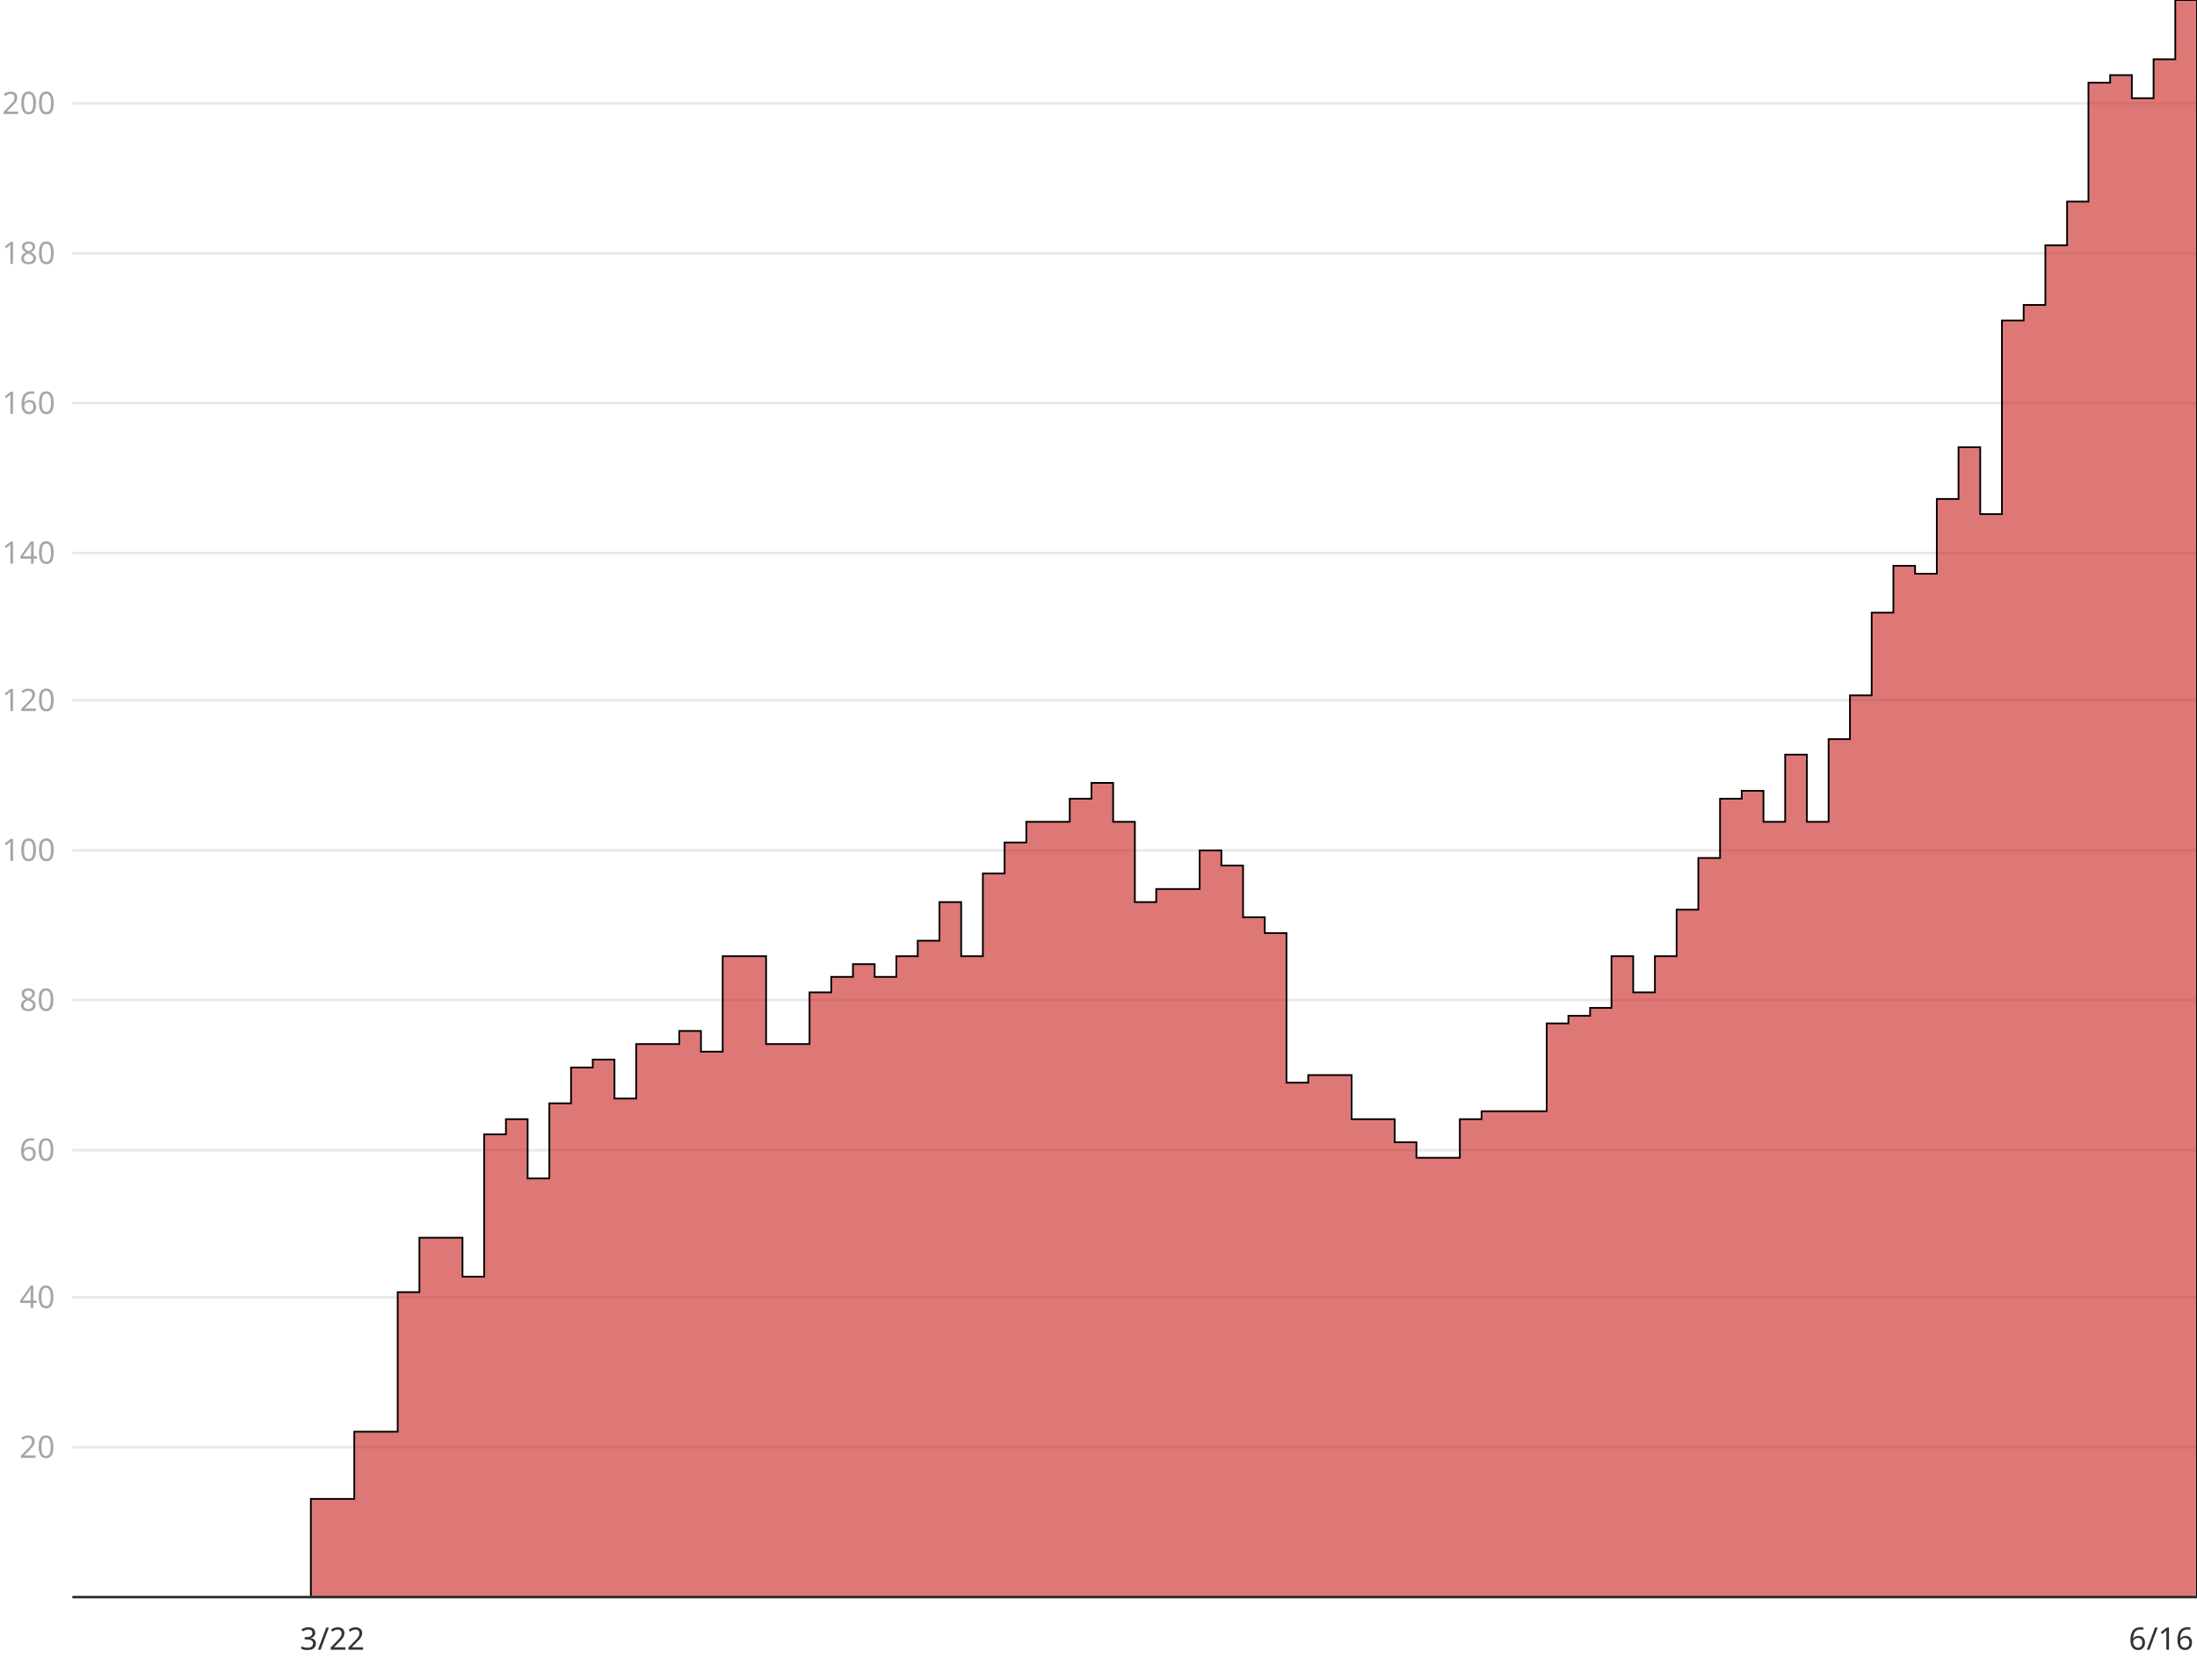
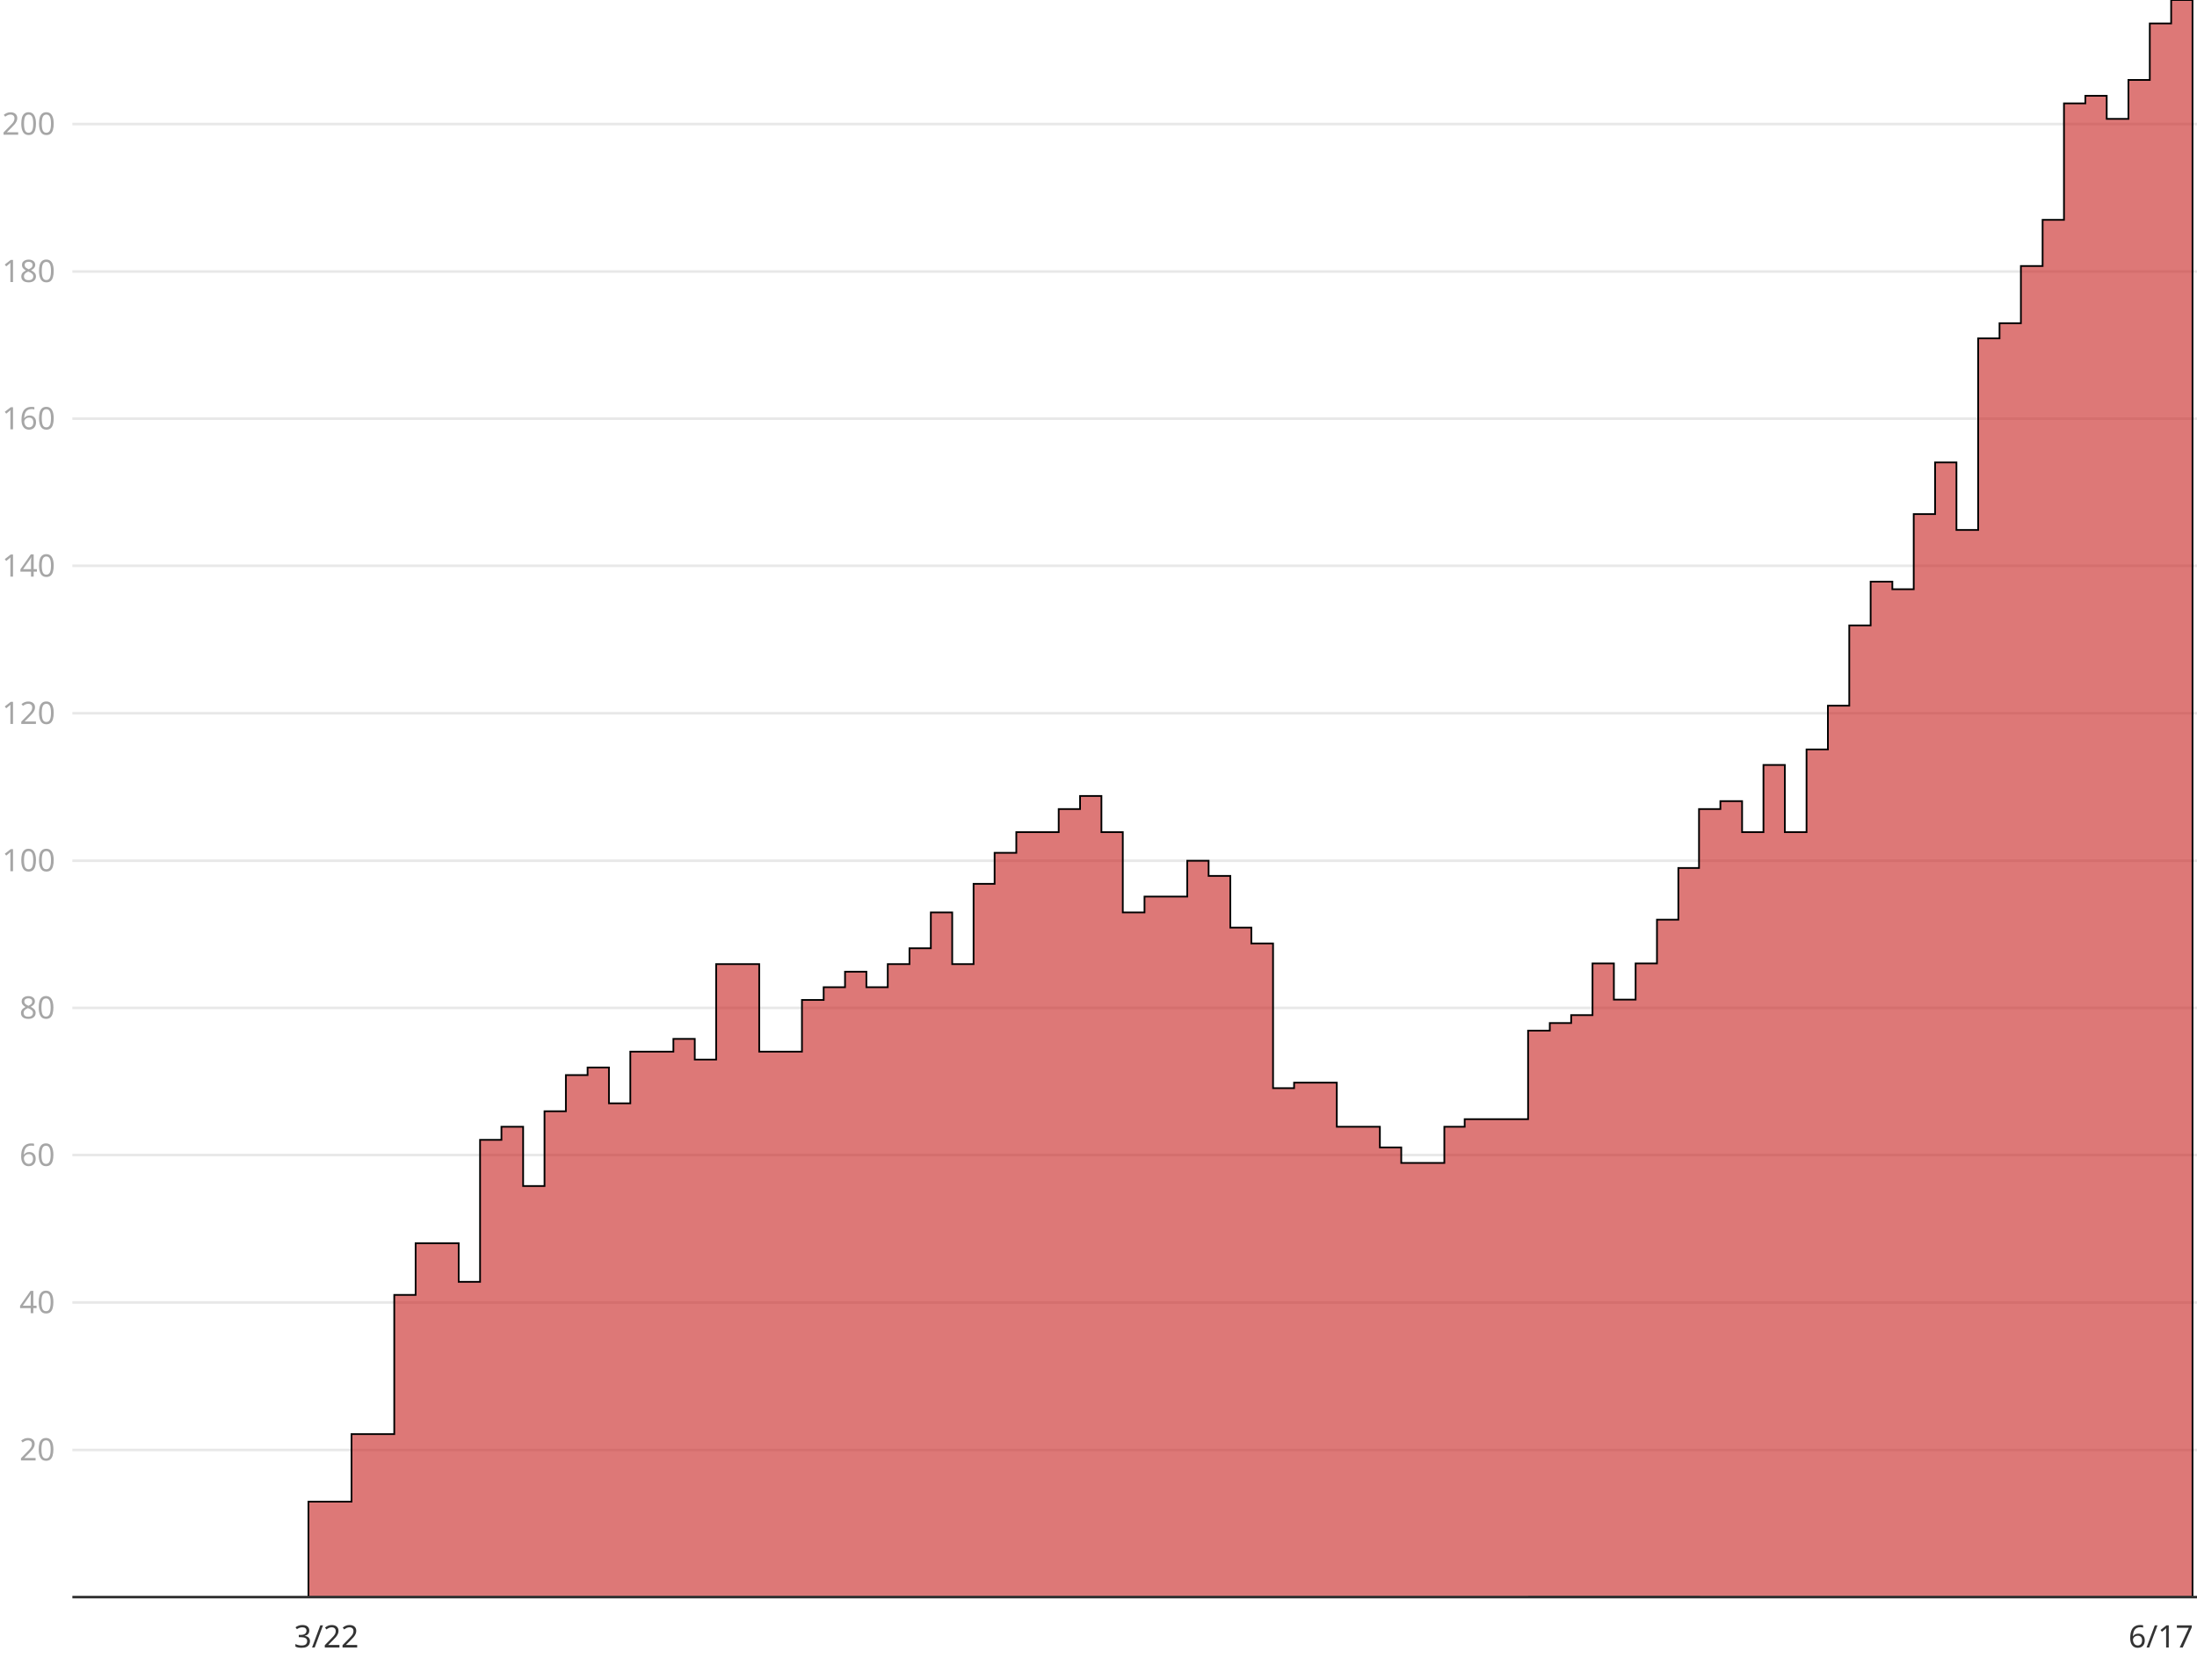
<svg xmlns="http://www.w3.org/2000/svg" xmlns:xlink="http://www.w3.org/1999/xlink" version="1.1" id="Layer_1" x="0px" y="0px" viewBox="0 0 637.5 487.5" style="enable-background:new 0 0 637.5 487.5;" xml:space="preserve">
  <style type="text/css">
	.st0{clip-path:url(#SVGID_2_);}
	.st1{clip-path:url(#SVGID_4_);fill:none;stroke:#E8E8E8;stroke-width:0.75;stroke-miterlimit:10;}
	.st2{clip-path:url(#SVGID_4_);fill:#C71E1D;}
	.st3{clip-path:url(#SVGID_4_);fill:#C71E1D;fill-opacity:0.6;stroke:#000000;stroke-width:0.5;stroke-miterlimit:10;}
	.st4{clip-path:url(#SVGID_4_);fill:none;stroke:#333333;stroke-width:0.75;stroke-miterlimit:10;}
	.st5{fill:#A6A6A6;}
	.st6{font-family:'Roboto-Regular';}
	.st7{font-size:9px;}
	.st8{fill:#333333;}
</style>
  <g>
    <defs>
      <rect id="SVGID_1_" width="637.5" height="487.5" />
    </defs>
    <clipPath id="SVGID_2_">
      <use xlink:href="#SVGID_1_" style="overflow:visible;" />
    </clipPath>
    <g class="st0">
      <defs>
        <rect id="SVGID_3_" width="637.5" height="483" />
      </defs>
      <clipPath id="SVGID_4_">
        <use xlink:href="#SVGID_3_" style="overflow:visible;" />
      </clipPath>
-       <line class="st1" x1="21" y1="30" x2="637.5" y2="30" />
-       <line class="st1" x1="21" y1="73.5" x2="637.5" y2="73.5" />
-       <line class="st1" x1="21" y1="117" x2="637.5" y2="117" />
-       <line class="st1" x1="21" y1="160.5" x2="637.5" y2="160.5" />
-       <line class="st1" x1="21" y1="203.2" x2="637.5" y2="203.2" />
-       <line class="st1" x1="21" y1="246.8" x2="637.5" y2="246.8" />
-       <line class="st1" x1="21" y1="290.2" x2="637.5" y2="290.2" />
-       <line class="st1" x1="21" y1="333.8" x2="637.5" y2="333.8" />
-       <line class="st1" x1="21" y1="376.5" x2="637.5" y2="376.5" />
-       <line class="st1" x1="21" y1="420" x2="637.5" y2="420" />
-       <path class="st2" d="M21,463.5h6.3H21z" />
-       <path class="st2" d="M27.3,463.5h6.3H27.3z" />
-       <path class="st2" d="M33.6,463.5h6.3H33.6z" />
-       <path class="st2" d="M39.9,463.5h6.3H39.9z" />
-       <path class="st2" d="M46.2,463.5h6.3H46.2z" />
-       <path class="st2" d="M52.5,463.5h6.3H52.5z" />
-       <path class="st2" d="M58.7,463.5H65H58.7z" />
-       <path class="st2" d="M65,463.5h6.3H65z" />
-       <path class="st2" d="M71.3,463.5h6.3H71.3z" />
-       <path class="st2" d="M77.6,463.5h6.3H77.6z" />
-       <path class="st2" d="M83.9,463.5h6.3H83.9z" />
-       <polygon class="st3" points="631.2,0 631.2,17.2 624.9,17.2 624.9,28.5 618.6,28.5 618.6,21.8 612.3,21.8 612.3,24 606,24     606,58.5 599.8,58.5 599.8,71.2 593.5,71.2 593.5,88.5 587.2,88.5 587.2,93 580.9,93 580.9,149.2 574.6,149.2 574.6,129.8     568.3,129.8 568.3,144.8 562,144.8 562,166.5 555.7,166.5 555.7,164.2 549.4,164.2 549.4,177.8 543.1,177.8 543.1,201.8     536.8,201.8 536.8,214.5 530.6,214.5 530.6,238.5 524.3,238.5 524.3,219 518,219 518,238.5 511.7,238.5 511.7,229.5 505.4,229.5     505.4,231.8 499.1,231.8 499.1,249 492.8,249 492.8,264 486.5,264 486.5,277.5 480.2,277.5 480.2,288 473.9,288 473.9,277.5     467.6,277.5 467.6,292.5 461.4,292.5 461.4,294.8 455.1,294.8 455.1,297 448.8,297 448.8,322.5 442.5,322.5 442.5,322.5     436.2,322.5 429.9,322.5 429.9,324.8 423.6,324.8 423.6,336 417.3,336 411,336 411,331.5 404.7,331.5 404.7,324.8 398.4,324.8     398.4,324.8 392.2,324.8 392.2,312 385.9,312 379.6,312 379.6,314.2 373.3,314.2 373.3,270.8 367,270.8 367,266.2 360.7,266.2     360.7,251.2 354.4,251.2 354.4,246.8 348.1,246.8 348.1,258 341.8,258 335.5,258 335.5,261.8 329.3,261.8 329.3,238.5 323,238.5     323,227.2 316.7,227.2 316.7,231.8 310.4,231.8 310.4,238.5 304.1,238.5 304.1,238.5 297.8,238.5 297.8,244.5 291.5,244.5     291.5,253.5 285.2,253.5 285.2,277.5 278.9,277.5 278.9,261.8 272.6,261.8 272.6,273 266.3,273 266.3,277.5 260.1,277.5     260.1,283.5 253.8,283.5 253.8,279.8 247.5,279.8 247.5,283.5 241.2,283.5 241.2,288 234.9,288 234.9,303 228.6,303 222.3,303     222.3,277.5 216,277.5 209.7,277.5 209.7,305.2 203.4,305.2 203.4,299.2 197.1,299.2 197.1,303 190.9,303 184.6,303 184.6,318.8     178.3,318.8 178.3,307.5 172,307.5 172,309.8 165.7,309.8 165.7,320.2 159.4,320.2 159.4,342 153.1,342 153.1,324.8 146.8,324.8     146.8,329.2 140.5,329.2 140.5,370.5 134.2,370.5 134.2,359.2 127.9,359.2 121.7,359.2 121.7,375 115.4,375 115.4,415.5     109.1,415.5 102.8,415.5 102.8,435 96.5,435 90.2,435 90.2,463.5 96.5,463.5 102.8,463.5 109.1,463.5 115.4,463.5 121.7,463.5     127.9,463.5 134.2,463.5 140.5,463.5 146.8,463.5 153.1,463.5 159.4,463.5 165.7,463.5 172,463.5 178.3,463.5 178.3,463.5     184.6,463.5 190.9,463.5 197.1,463.5 203.4,463.5 209.7,463.5 216,463.5 222.3,463.5 228.6,463.5 234.9,463.5 241.2,463.5     247.5,463.5 253.8,463.5 260.1,463.5 266.3,463.5 272.6,463.5 278.9,463.5 278.9,463.5 285.2,463.5 291.5,463.5 297.8,463.5     304.1,463.5 304.1,463.5 310.4,463.5 316.7,463.5 323,463.5 329.2,463.5 329.3,463.5 335.5,463.5 341.8,463.5 348.1,463.5     348.1,463.5 354.4,463.5 360.7,463.5 367,463.5 373.3,463.5 373.3,463.5 379.6,463.5 385.9,463.5 392.2,463.5 398.4,463.5     398.4,463.5 404.7,463.5 411,463.5 417.3,463.5 423.6,463.5 423.6,463.5 429.9,463.5 436.2,463.5 442.5,463.5 442.5,463.5     448.8,463.5 455.1,463.5 461.4,463.5 467.6,463.5 467.6,463.5 473.9,463.5 480.2,463.5 486.5,463.5 492.8,463.5 492.8,463.5     499.1,463.5 505.4,463.5 511.7,463.5 518,463.5 524.3,463.5 530.6,463.5 536.8,463.5 536.8,463.5 543.1,463.5 549.4,463.5     555.7,463.5 555.7,463.5 562,463.5 568.3,463.5 574.6,463.5 580.9,463.5 580.9,463.5 587.2,463.5 593.5,463.5 599.8,463.5     606,463.5 606,463.5 612.3,463.5 618.6,463.5 624.9,463.5 631.2,463.5 631.2,463.5 637.5,463.5 637.5,0   " />
+       <line class="st1" x1="21" y1="36" x2="637.5" y2="36" />
+       <line class="st1" x1="21" y1="78.8" x2="637.5" y2="78.8" />
+       <line class="st1" x1="21" y1="121.5" x2="637.5" y2="121.5" />
+       <line class="st1" x1="21" y1="164.2" x2="637.5" y2="164.2" />
+       <line class="st1" x1="21" y1="207" x2="637.5" y2="207" />
+       <line class="st1" x1="21" y1="249.8" x2="637.5" y2="249.8" />
+       <line class="st1" x1="21" y1="292.5" x2="637.5" y2="292.5" />
+       <line class="st1" x1="21" y1="335.2" x2="637.5" y2="335.2" />
+       <line class="st1" x1="21" y1="378" x2="637.5" y2="378" />
+       <line class="st1" x1="21" y1="420.8" x2="637.5" y2="420.8" />
+       <path class="st2" d="M21,463.5h6.2H21z" />
+       <path class="st2" d="M27.2,463.5h6.2H27.2z" />
+       <path class="st2" d="M33.5,463.5h6.2H33.5z" />
+       <path class="st2" d="M39.7,463.5h6.2H39.7z" />
+       <path class="st2" d="M45.9,463.5h6.2H45.9z" />
+       <path class="st2" d="M52.1,463.5h6.2H52.1z" />
+       <path class="st2" d="M58.4,463.5h6.2H58.4z" />
+       <path class="st2" d="M64.6,463.5h6.2H64.6z" />
+       <path class="st2" d="M70.8,463.5H77H70.8z" />
+       <path class="st2" d="M77,463.5h6.2H77z" />
+       <path class="st2" d="M83.3,463.5h6.2H83.3z" />
+       <polygon class="st3" points="630,0 630,6.8 623.8,6.8 623.8,23.2 617.6,23.2 617.6,34.5 611.3,34.5 611.3,27.8 605.1,27.8     605.1,30 598.9,30 598.9,63.8 592.7,63.8 592.7,77.2 586.4,77.2 586.4,93.8 580.2,93.8 580.2,98.2 574,98.2 574,153.8     567.7,153.8 567.7,134.2 561.5,134.2 561.5,149.2 555.3,149.2 555.3,171 549.1,171 549.1,168.8 542.8,168.8 542.8,181.5     536.6,181.5 536.6,204.8 530.4,204.8 530.4,217.5 524.2,217.5 524.2,241.5 517.9,241.5 517.9,222 511.7,222 511.7,241.5     505.5,241.5 505.5,232.5 499.2,232.5 499.2,234.8 493,234.8 493,251.9 487,251.9 487,266.9 480.8,266.9 480.8,279.6 474.6,279.6     474.6,290.1 468.3,290.1 468.3,279.6 462.1,279.6 462.1,294.6 455.9,294.6 455.9,296.9 449.7,296.9 449.7,299.1 443.4,299.1     443.4,324.8 437.5,324.8 431.3,324.8 425,324.8 425,327 419.1,327 419.1,337.5 412.8,337.5 406.6,337.5 406.6,333 400.4,333     400.4,327 394.2,327 387.9,327 387.9,314.2 381.7,314.2 375.5,314.2 375.5,315.8 369.4,315.8 369.4,273.8 363.1,273.8     363.1,269.2 357,269.2 357,254.2 350.7,254.2 350.7,249.8 344.5,249.8 344.5,260.2 338.3,260.2 332.1,260.2 332.1,264.8     325.8,264.8 325.8,241.5 319.6,241.5 319.6,231 313.4,231 313.4,234.8 307.2,234.8 307.2,241.5 301.1,241.5 294.9,241.5     294.9,247.5 288.6,247.5 288.6,256.5 282.5,256.5 282.5,279.8 276.3,279.8 276.3,264.8 270.1,264.8 270.1,275.2 263.9,275.2     263.9,279.8 257.6,279.8 257.6,286.5 251.4,286.5 251.4,282 245.2,282 245.2,286.5 239,286.5 239,290.2 232.7,290.2 232.7,305.2     226.5,305.2 220.3,305.2 220.3,279.8 214,279.8 207.8,279.8 207.8,307.5 201.6,307.5 201.6,301.5 195.4,301.5 195.4,305.2     189.1,305.2 182.9,305.2 182.9,320.2 176.7,320.2 176.7,309.8 170.5,309.8 170.5,312 164.2,312 164.2,322.5 158,322.5 158,344.2     151.8,344.2 151.8,327 145.5,327 145.5,330.8 139.3,330.8 139.3,372 133.1,372 133.1,360.8 126.9,360.8 120.6,360.8 120.6,375.8     114.4,375.8 114.4,416.2 108.2,416.2 102,416.2 102,435.8 95.7,435.8 89.5,435.8 89.5,463.5 95.7,463.5 102,463.5 108.2,463.5     114.4,463.5 120.6,463.5 126.9,463.5 133.1,463.5 139.3,463.5 145.5,463.5 151.8,463.5 151.8,463.5 158,463.5 164.2,463.5     170.5,463.5 170.5,463.5 176.7,463.5 182.9,463.5 189.1,463.5 195.4,463.5 201.6,463.5 207.8,463.5 214,463.5 220.3,463.5     220.3,463.5 226.5,463.5 232.7,463.5 239,463.5 239,463.5 245.2,463.5 251.4,463.5 257.6,463.5 263.9,463.5 270.1,463.5     276.3,463.5 282.5,463.5 288.6,463.5 288.8,463.5 294.9,463.5 301.1,463.5 307.2,463.5 307.3,463.5 313.4,463.5 319.6,463.5     325.8,463.5 332.1,463.5 338.3,463.5 344.5,463.5 350.7,463.5 356.9,463.5 357,463.5 363.1,463.5 369.4,463.5 375.5,463.5     375.6,463.5 381.7,463.5 387.9,463.5 394.2,463.5 400.4,463.5 406.6,463.5 412.8,463.5 419.1,463.5 425,463.5 425.3,463.5     431.3,463.5 437.5,463.5 443.7,463.5 443.7,463.4 449.7,463.4 455.9,463.4 462.1,463.4 468.3,463.4 474.6,463.4 480.8,463.4     487,463.4 493,463.4 493,463.5 499.2,463.5 505.5,463.5 511.7,463.5 517.9,463.5 524.2,463.5 530.4,463.5 530.4,463.5     536.6,463.5 542.8,463.5 542.8,463.5 549.1,463.5 555.3,463.5 561.5,463.5 561.5,463.5 567.7,463.5 574,463.5 580.2,463.5     580.2,463.5 586.4,463.5 592.7,463.5 598.9,463.5 598.9,463.5 605.1,463.5 611.3,463.5 611.3,463.5 617.6,463.5 623.8,463.5     630,463.5 630,463.5 636.2,463.5 636.2,0   " />
      <line class="st4" x1="21" y1="463.5" x2="637.5" y2="463.5" />
    </g>
    <g class="st0">
-       <text transform="matrix(1 0 0 1 5.6426 423.0996)" class="st5 st6 st7">20</text>
+       <text transform="matrix(1 0 0 1 5.6426 423.8496)" class="st5 st6 st7">20</text>
    </g>
    <g class="st0">
-       <text transform="matrix(1 0 0 1 5.6426 379.5996)" class="st5 st6 st7">40</text>
+       <text transform="matrix(1 0 0 1 5.6426 381.0996)" class="st5 st6 st7">40</text>
    </g>
    <g class="st0">
-       <text transform="matrix(1 0 0 1 5.6426 336.8496)" class="st5 st6 st7">60</text>
+       <text transform="matrix(1 0 0 1 5.6426 338.3496)" class="st5 st6 st7">60</text>
    </g>
    <g class="st0">
-       <text transform="matrix(1 0 0 1 5.6426 293.3496)" class="st5 st6 st7">80</text>
+       <text transform="matrix(1 0 0 1 5.6426 295.5996)" class="st5 st6 st7">80</text>
    </g>
    <g class="st0">
-       <text transform="matrix(1 0 0 1 0.5889 249.8496)" class="st5 st6 st7">100</text>
+       <text transform="matrix(1 0 0 1 0.5889 252.8496)" class="st5 st6 st7">100</text>
    </g>
    <g class="st0">
-       <text transform="matrix(1 0 0 1 0.5889 206.3496)" class="st5 st6 st7">120</text>
+       <text transform="matrix(1 0 0 1 0.5889 210.0996)" class="st5 st6 st7">120</text>
    </g>
    <g class="st0">
-       <text transform="matrix(1 0 0 1 0.5889 163.5996)" class="st5 st6 st7">140</text>
+       <text transform="matrix(1 0 0 1 0.5889 167.3496)" class="st5 st6 st7">140</text>
    </g>
    <g class="st0">
-       <text transform="matrix(1 0 0 1 0.5889 120.0996)" class="st5 st6 st7">160</text>
+       <text transform="matrix(1 0 0 1 0.5889 124.5996)" class="st5 st6 st7">160</text>
    </g>
    <g class="st0">
-       <text transform="matrix(1 0 0 1 0.5889 76.5996)" class="st5 st6 st7">180</text>
+       <text transform="matrix(1 0 0 1 0.5889 81.8496)" class="st5 st6 st7">180</text>
    </g>
    <g class="st0">
-       <text transform="matrix(1 0 0 1 0.5889 33.0996)" class="st5 st6 st7">200</text>
+       <text transform="matrix(1 0 0 1 0.5889 39.0996)" class="st5 st6 st7">200</text>
    </g>
  </g>
  <g>
-     <text transform="matrix(1 0 0 1 617.6897 478.7684)" class="st8 st6 st7">6/16</text>
+     <text transform="matrix(1 0 0 1 617.6229 478.1185)" class="st8 st6 st7">6/17</text>
  </g>
  <g>
-     <text transform="matrix(1 0 0 1 87.0254 478.7687)" class="st8 st6 st7">3/22</text>
+     <text transform="matrix(1 0 0 1 85.3091 478.1188)" class="st8 st6 st7">3/22</text>
  </g>
</svg>
